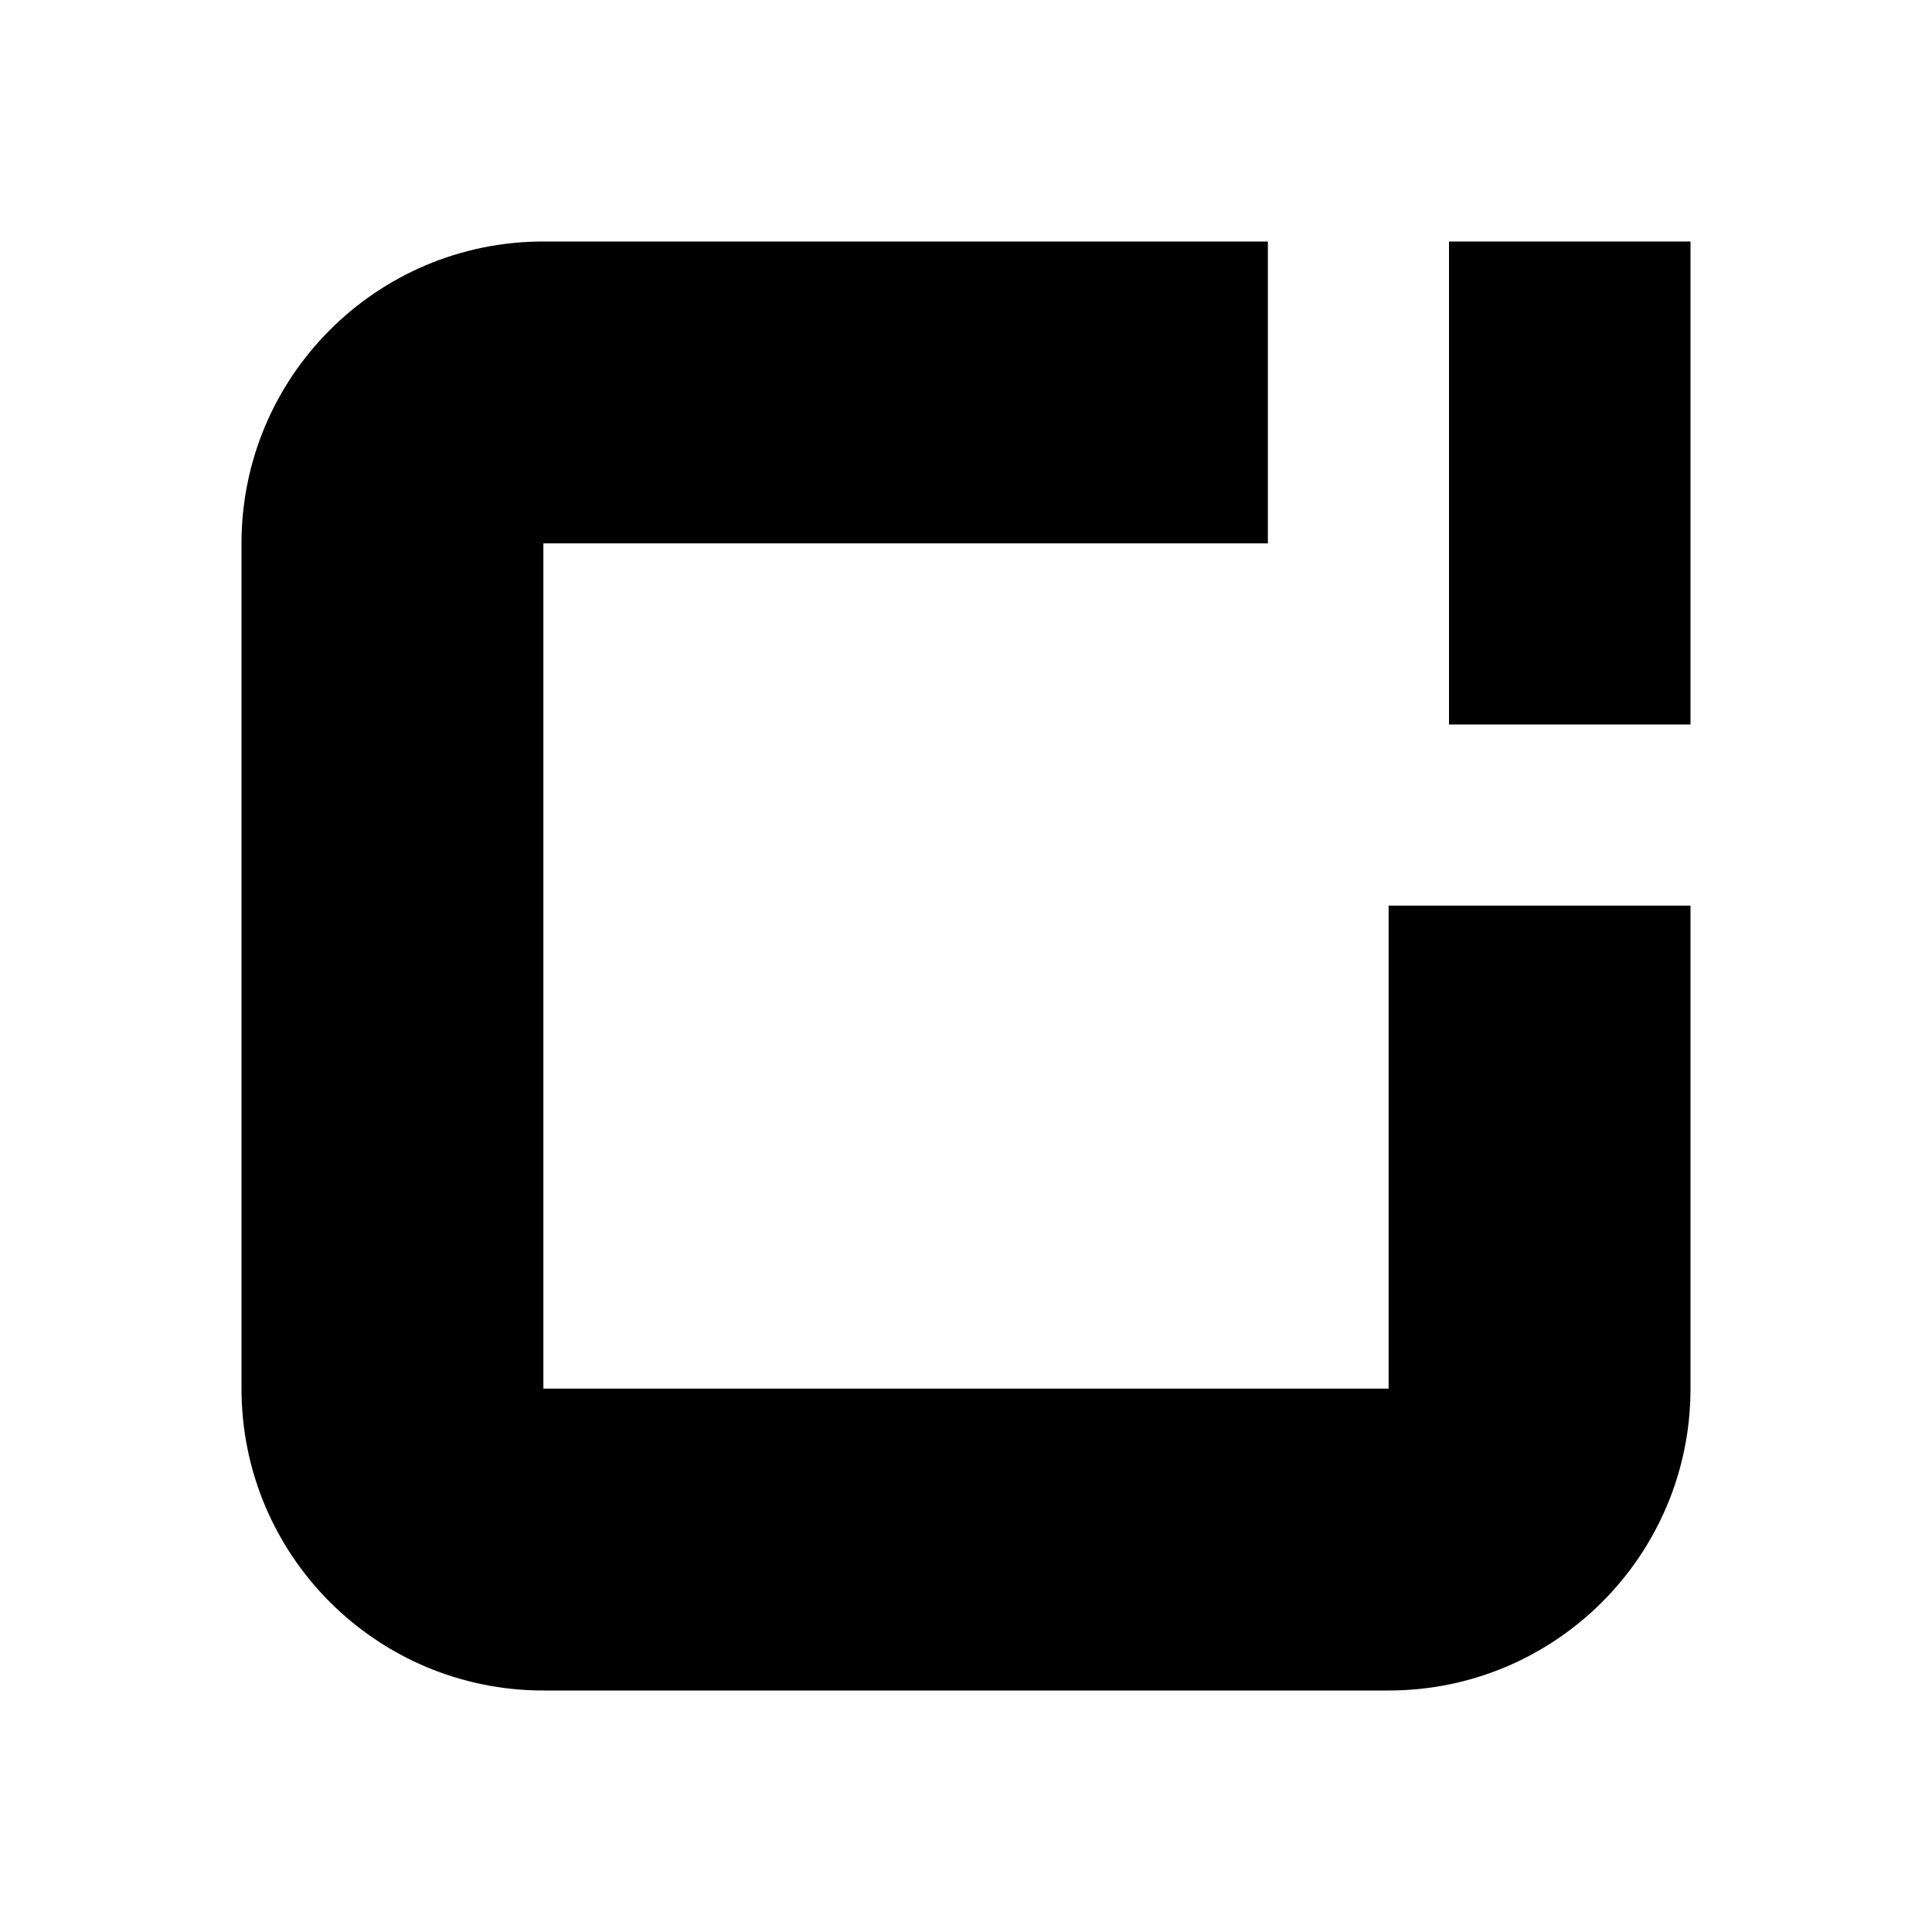
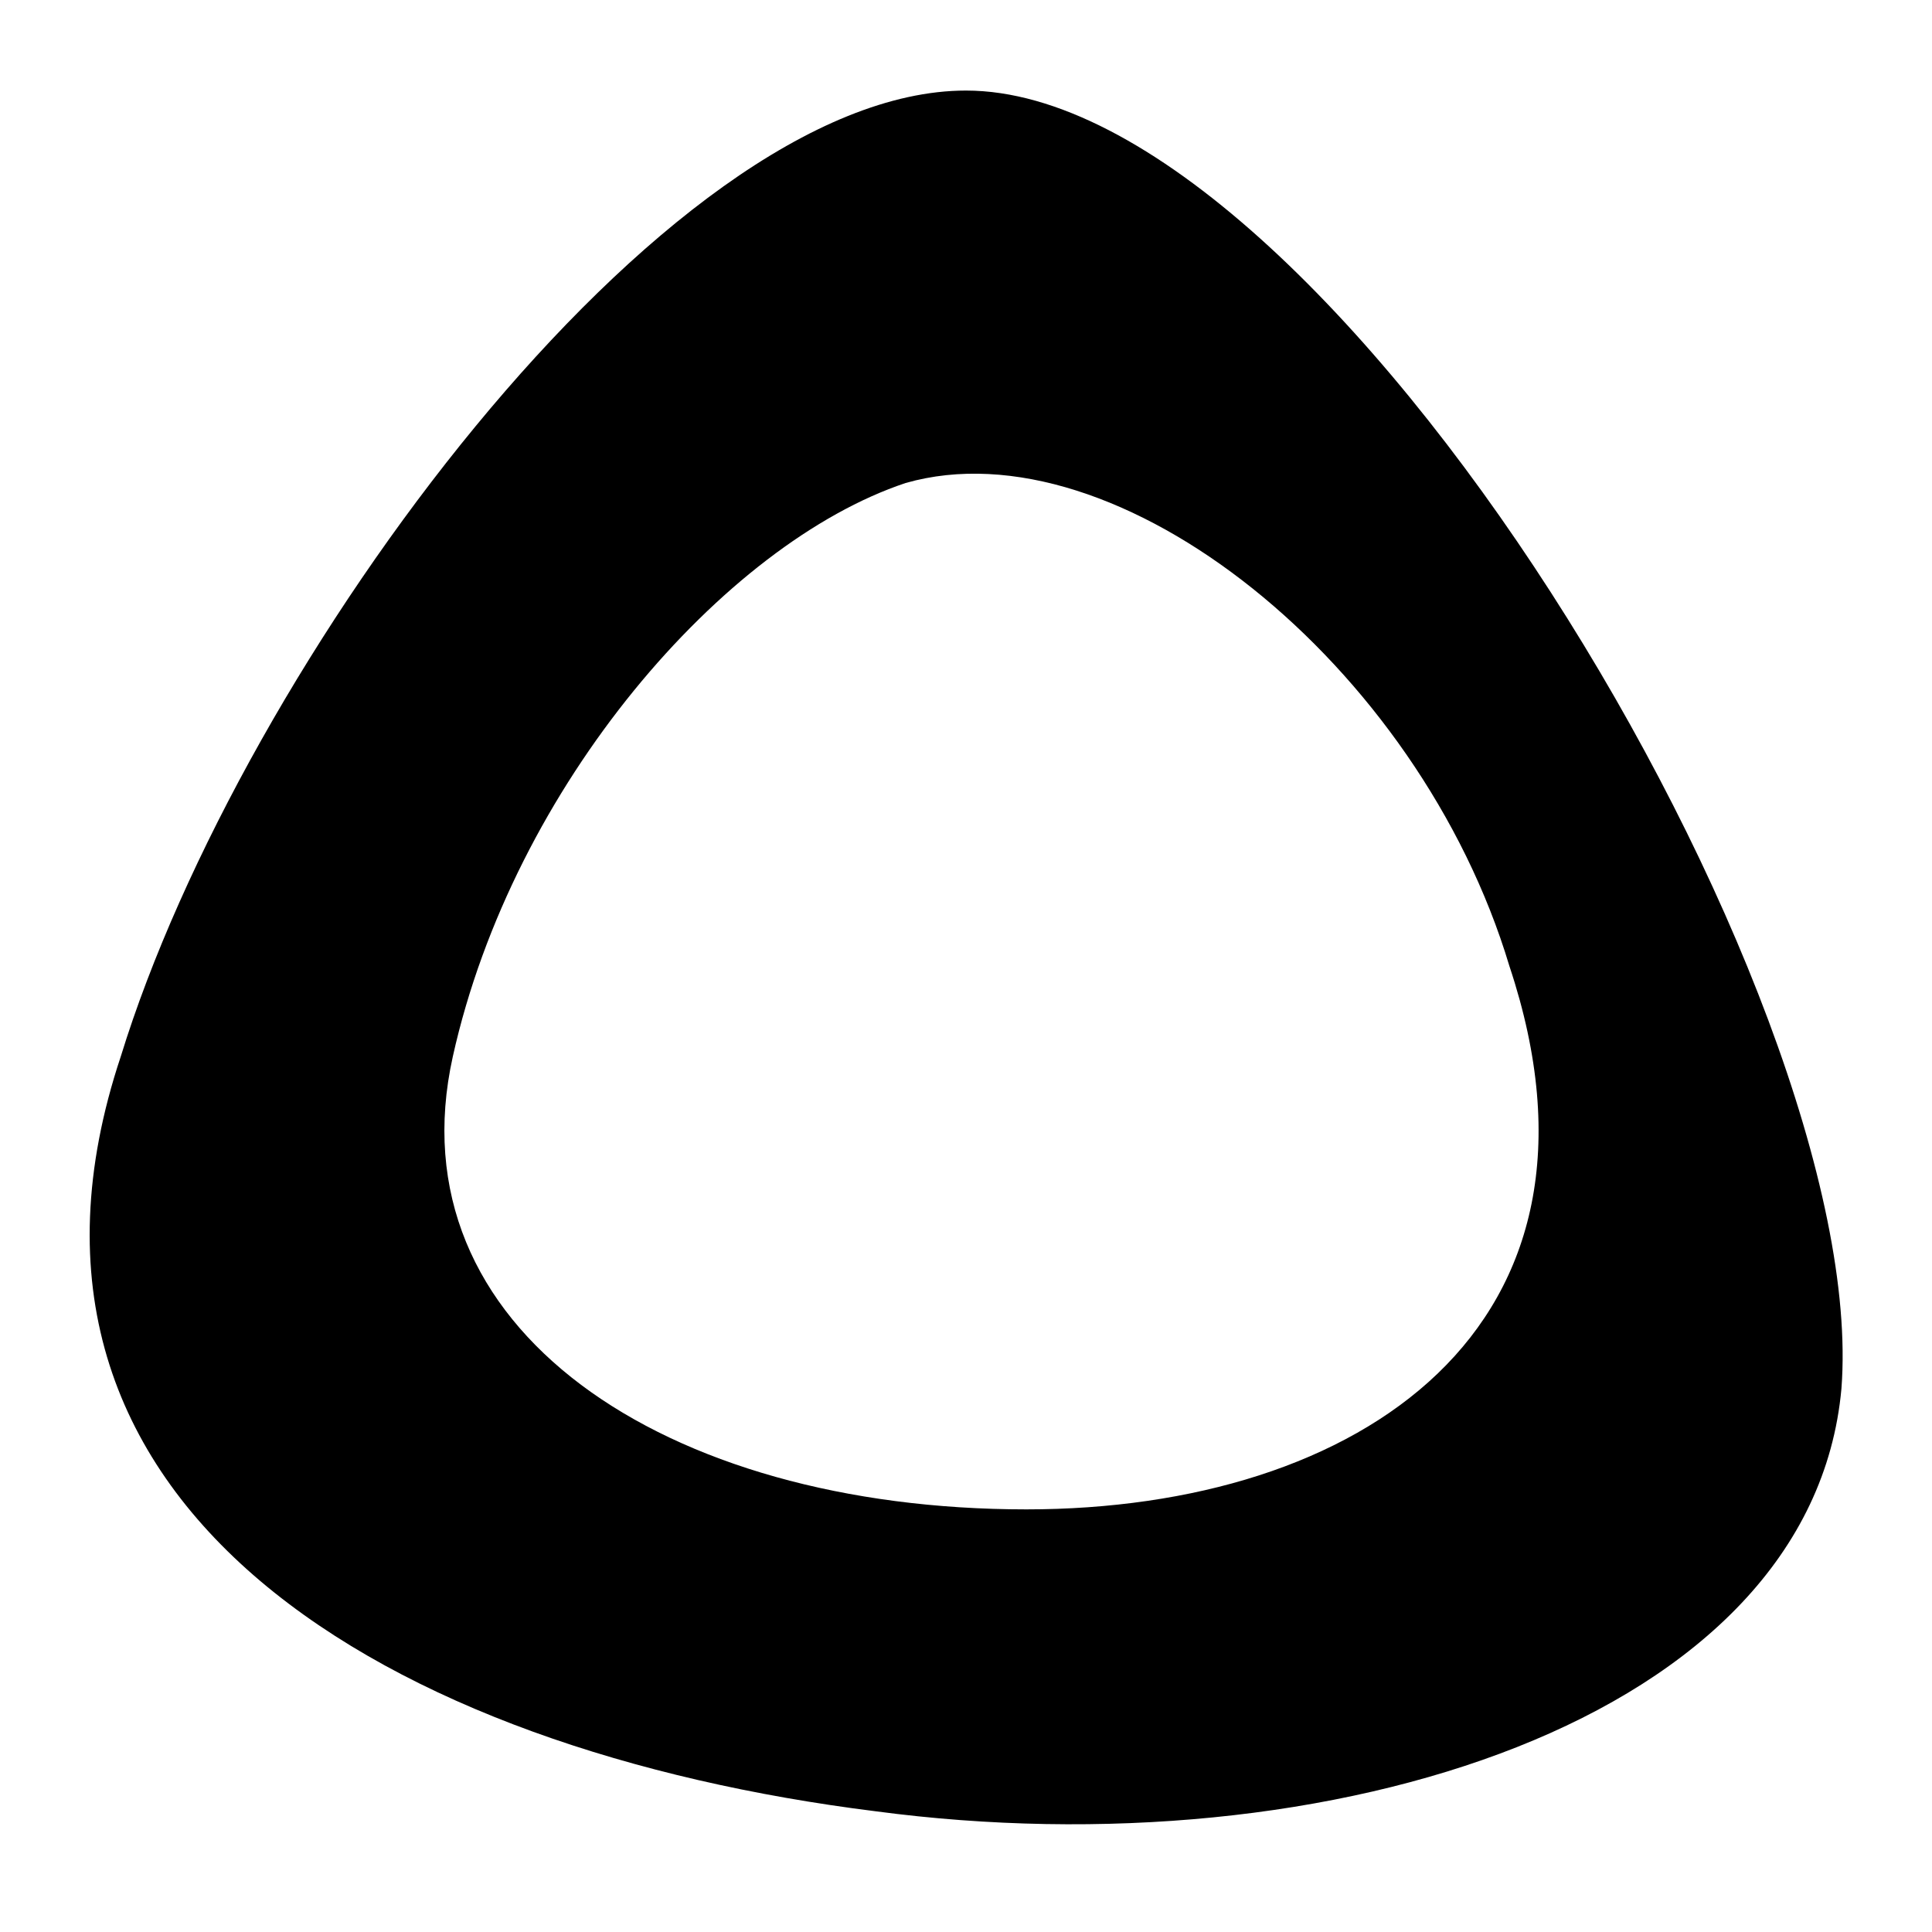
- <svg xmlns="http://www.w3.org/2000/svg" viewBox="0 0 64 64" role="img" aria-labelledby="title">
-   <path fill="currentColor" d="M42 8H18A10 10 0 0 0 8 18v28a10 10 0 0 0 10 10h28a10 10 0 0 0 10-10V30H46v16H18V18h24z" />
-   <path fill="currentColor" d="M48 8h8v16h-8z" />
+ <svg xmlns="http://www.w3.org/2000/svg" viewBox="0 0 64 64">
+   <path fill="currentColor" fill-rule="evenodd" d="M32 3C22 3 8 22 4 35C-1 50 13 58 29 60C44 62 60 57 61 46C62 33 44 3 32 3ZM30 16C37 14 47 22 50 32C54 44 45 50 34 50C22 50 13 44 15 35C17 26 24 18 30 16Z" />
</svg>
